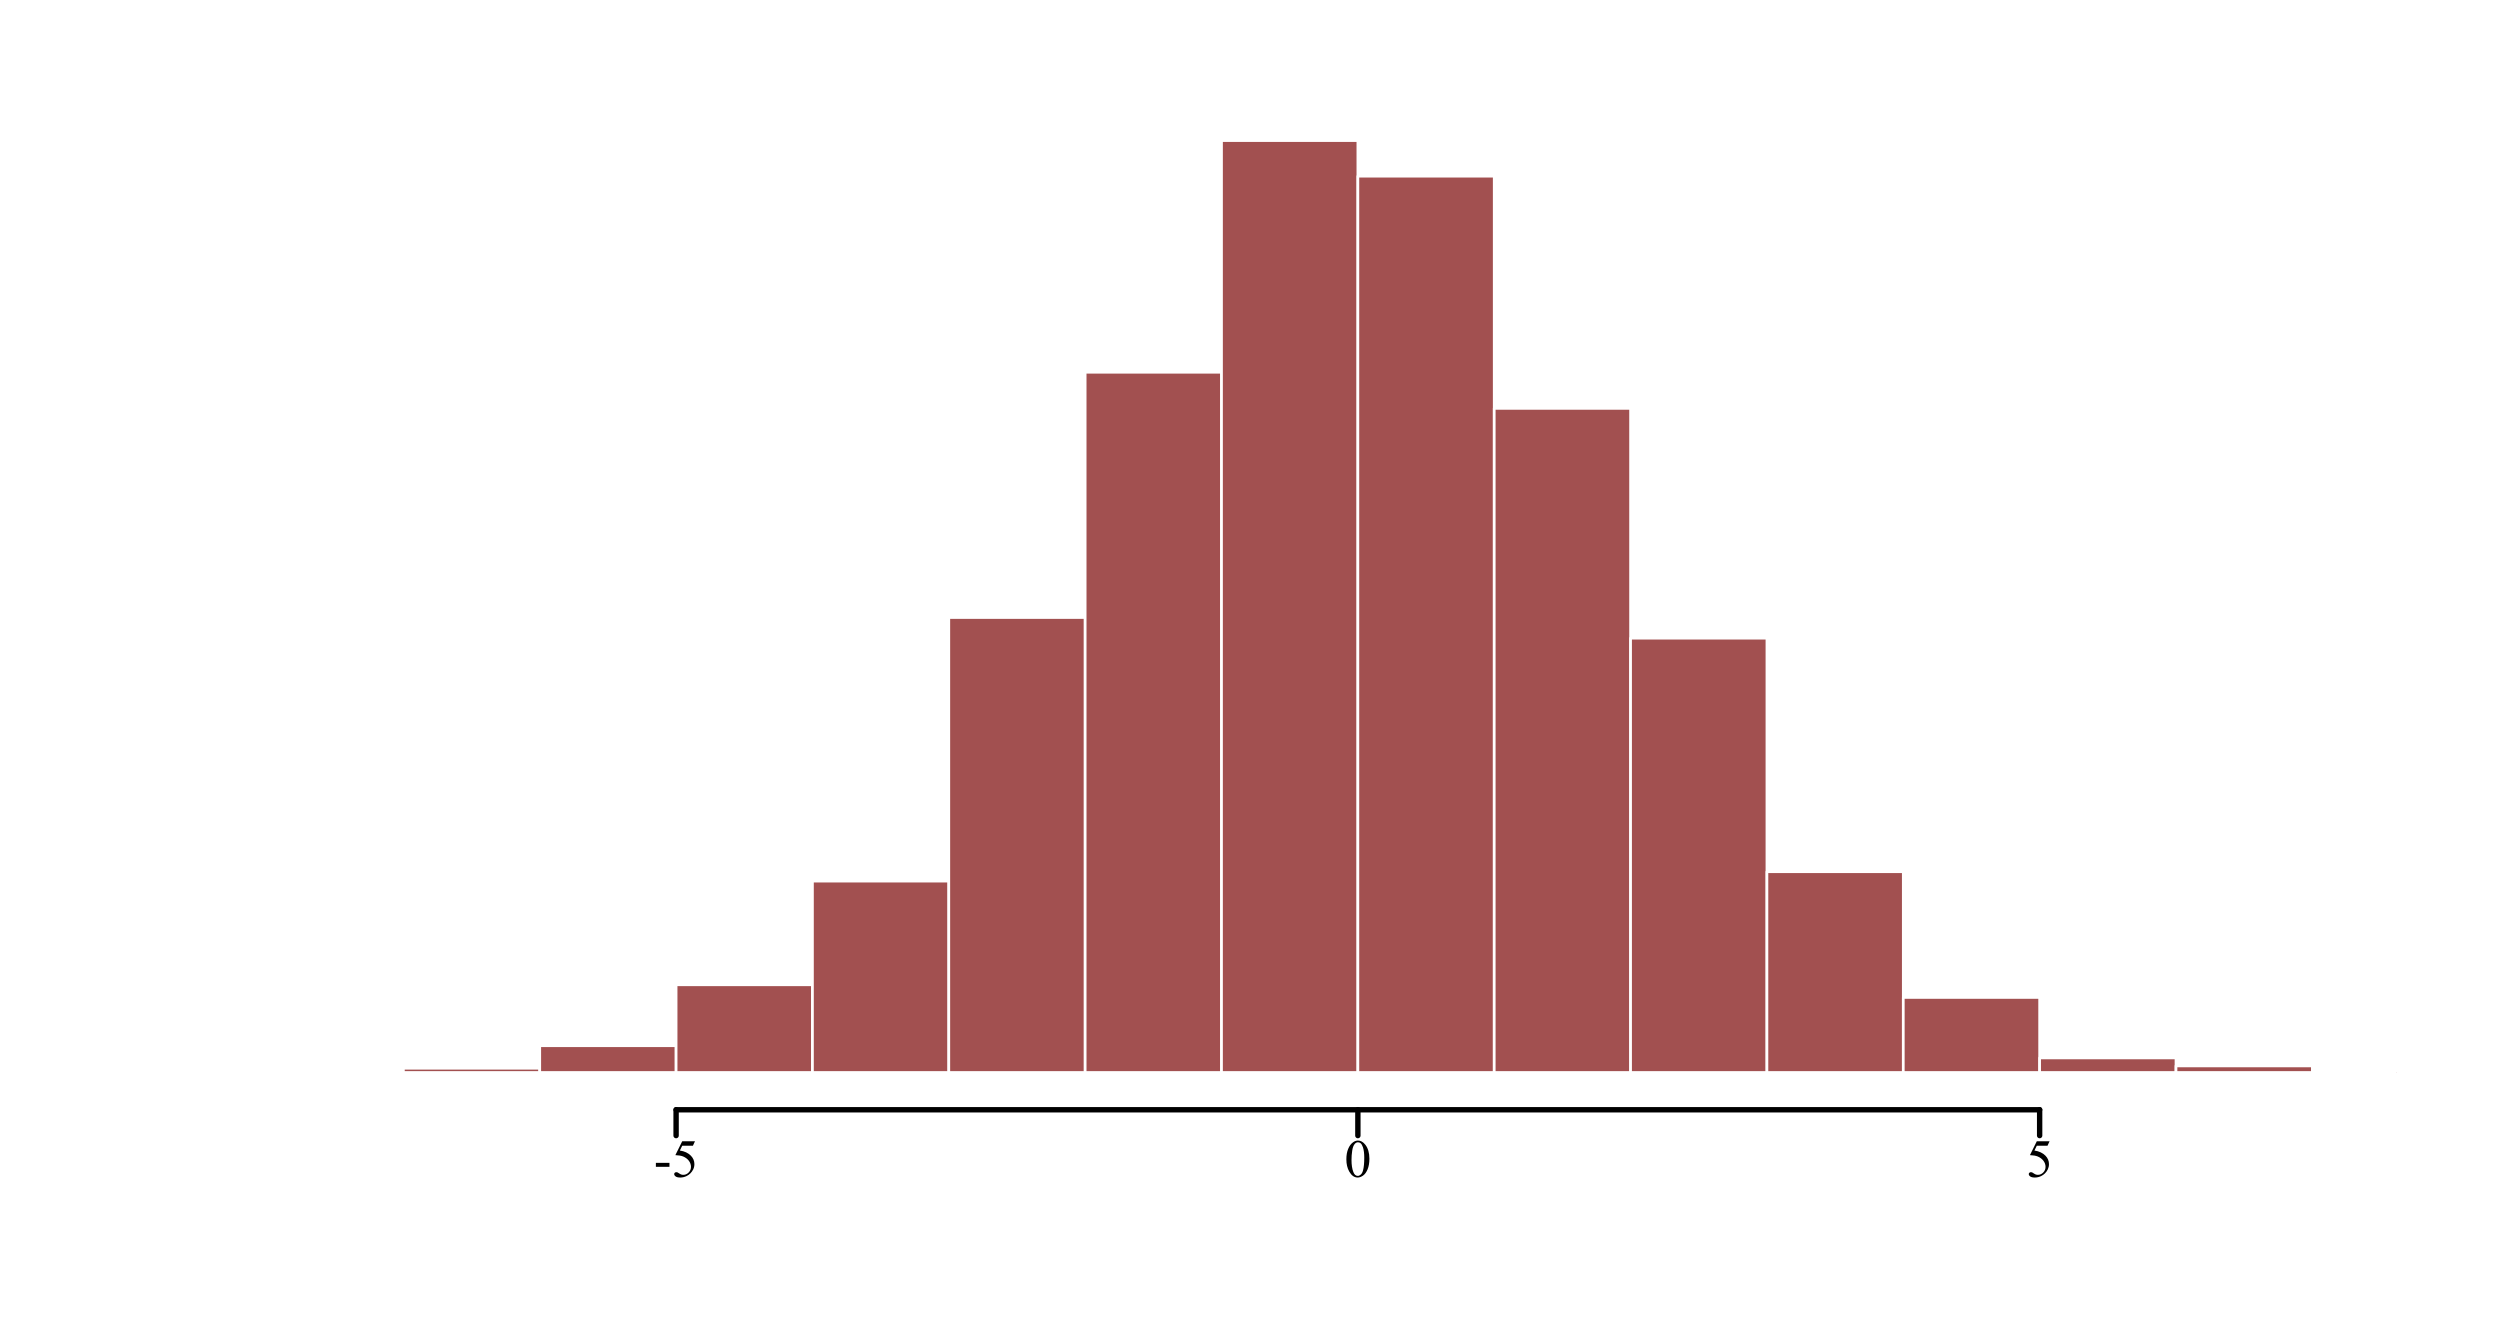
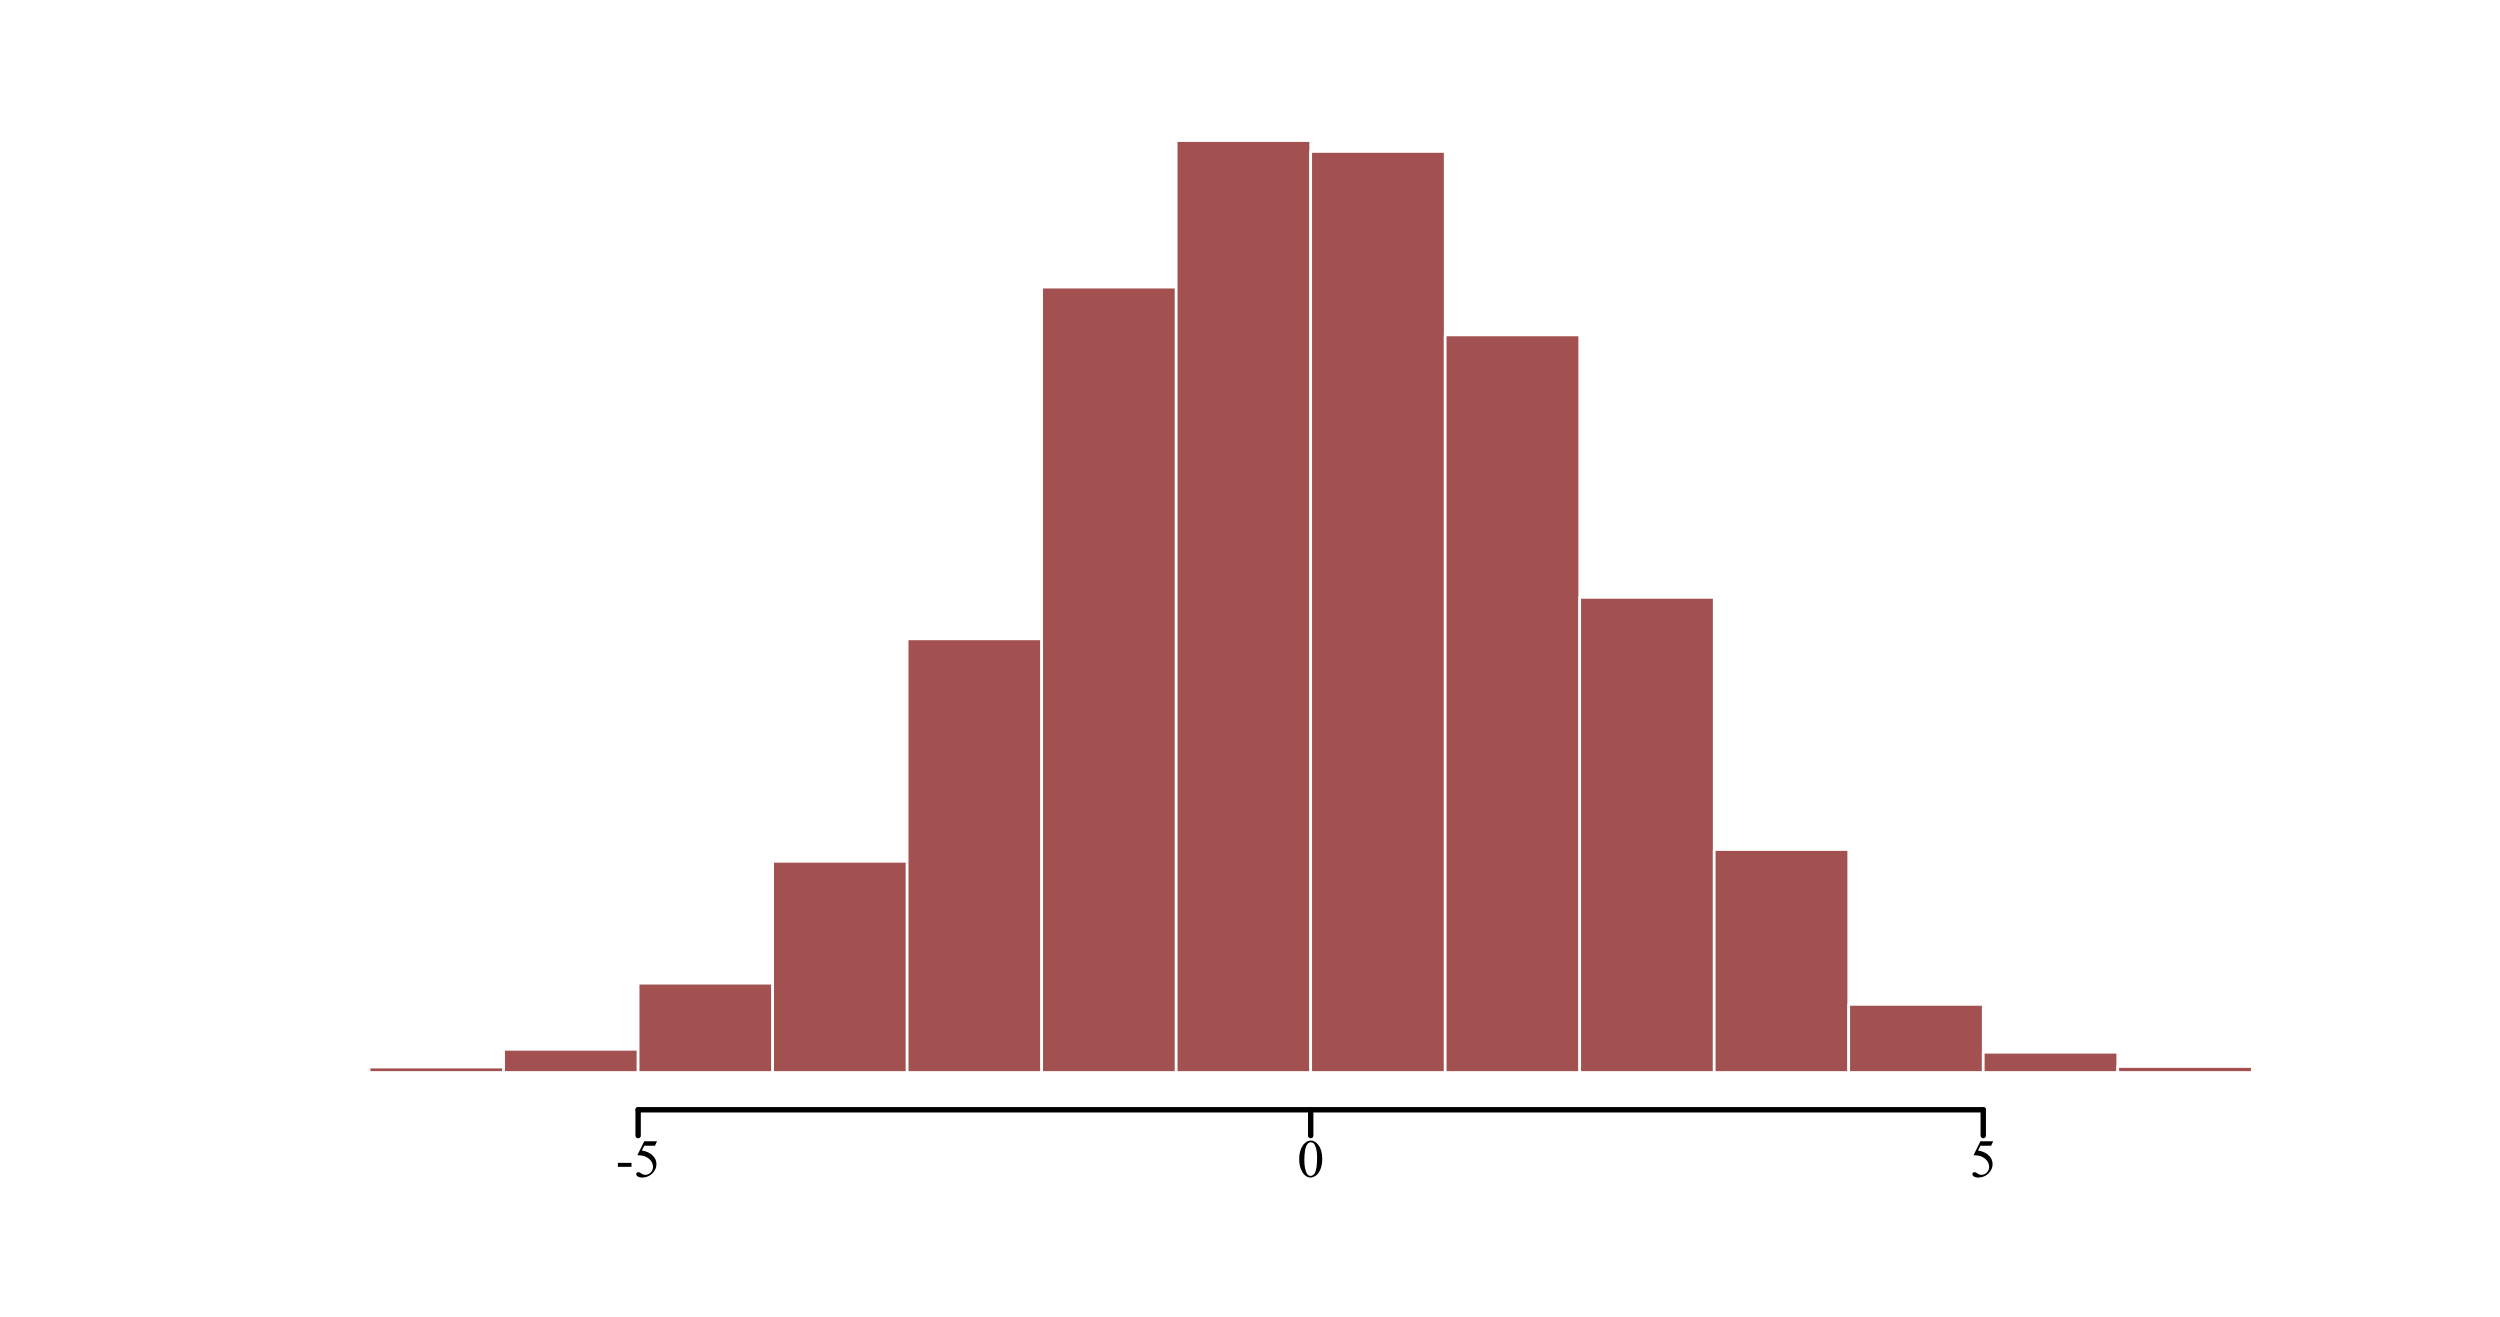
<svg xmlns="http://www.w3.org/2000/svg" xmlns:xlink="http://www.w3.org/1999/xlink" width="697pt" height="367pt" viewBox="0 0 697 367" version="1.1">
  <defs>
    <g>
      <symbol overflow="visible" id="glyph0-0">
        <path style="stroke:none;" d="M 2.078 0 L 2.078 -9.375 L 9.578 -9.375 L 9.578 0 Z M 2.312 -0.234 L 9.344 -0.234 L 9.344 -9.141 L 2.312 -9.141 Z M 2.312 -0.234 " />
      </symbol>
      <symbol overflow="visible" id="glyph0-1">
        <path style="stroke:none;" d="M 0.609 -3.918 L 4.395 -3.918 L 4.395 -2.812 L 0.609 -2.812 Z M 0.609 -3.918 " />
      </symbol>
      <symbol overflow="visible" id="glyph0-2">
        <path style="stroke:none;" d="M 6.512 -9.93 L 5.941 -8.688 L 2.953 -8.688 L 2.301 -7.352 C 3.594 -7.16 4.617 -6.68 5.375 -5.91 C 6.023 -5.242 6.352 -4.461 6.352 -3.566 C 6.352 -3.039 6.242 -2.555 6.031 -2.113 C 5.812 -1.668 5.547 -1.289 5.227 -0.98 C 4.906 -0.664 4.547 -0.414 4.152 -0.227 C 3.59 0.043 3.016 0.176 2.426 0.176 C 1.828 0.176 1.395 0.074 1.125 -0.129 C 0.852 -0.332 0.715 -0.555 0.719 -0.797 C 0.715 -0.934 0.77 -1.055 0.887 -1.16 C 0.996 -1.266 1.141 -1.316 1.312 -1.32 C 1.438 -1.316 1.547 -1.297 1.645 -1.262 C 1.738 -1.219 1.902 -1.121 2.133 -0.961 C 2.496 -0.703 2.867 -0.574 3.246 -0.578 C 3.816 -0.574 4.316 -0.789 4.75 -1.227 C 5.18 -1.656 5.395 -2.184 5.398 -2.805 C 5.395 -3.402 5.203 -3.961 4.82 -4.484 C 4.434 -5 3.902 -5.402 3.223 -5.691 C 2.691 -5.906 1.965 -6.035 1.047 -6.07 L 2.953 -9.93 Z M 6.512 -9.93 " />
      </symbol>
      <symbol overflow="visible" id="glyph0-3">
        <path style="stroke:none;" d="M 0.543 -4.906 C 0.539 -6.035 0.711 -7.012 1.055 -7.832 C 1.395 -8.648 1.848 -9.258 2.418 -9.66 C 2.855 -9.977 3.309 -10.137 3.781 -10.137 C 4.539 -10.137 5.223 -9.746 5.828 -8.973 C 6.582 -8.008 6.961 -6.707 6.965 -5.062 C 6.961 -3.906 6.793 -2.926 6.465 -2.121 C 6.129 -1.316 5.707 -0.73 5.195 -0.367 C 4.676 -0.004 4.18 0.176 3.707 0.176 C 2.758 0.176 1.969 -0.383 1.34 -1.5 C 0.805 -2.441 0.539 -3.574 0.543 -4.906 Z M 1.977 -4.723 C 1.973 -3.355 2.145 -2.238 2.484 -1.375 C 2.758 -0.645 3.172 -0.281 3.727 -0.285 C 3.992 -0.281 4.266 -0.398 4.547 -0.641 C 4.828 -0.875 5.043 -1.273 5.191 -1.832 C 5.418 -2.668 5.531 -3.852 5.531 -5.383 C 5.531 -6.512 5.414 -7.457 5.18 -8.219 C 5 -8.777 4.77 -9.176 4.496 -9.41 C 4.293 -9.57 4.055 -9.648 3.773 -9.652 C 3.438 -9.648 3.141 -9.5 2.887 -9.207 C 2.531 -8.797 2.293 -8.16 2.168 -7.293 C 2.039 -6.422 1.973 -5.566 1.977 -4.723 Z M 1.977 -4.723 " />
      </symbol>
    </g>
-     <clipPath id="clip1">
-       <path d="M 644 298 L 668.199 298 L 668.199 300 L 644 300 Z M 644 298 " />
-     </clipPath>
  </defs>
  <g id="surface29">
    <rect x="0" y="0" width="697" height="367" style="fill:rgb(100%,100%,100%);fill-opacity:1;stroke:none;" />
-     <path style="fill:none;stroke-width:1.5;stroke-linecap:round;stroke-linejoin:round;stroke:rgb(0%,0%,0%);stroke-opacity:1;stroke-miterlimit:10;" d="M 188.496 309.398 L 568.652 309.398 " />
-     <path style="fill:none;stroke-width:1.5;stroke-linecap:round;stroke-linejoin:round;stroke:rgb(0%,0%,0%);stroke-opacity:1;stroke-miterlimit:10;" d="M 188.496 309.398 L 188.496 316.602 " />
-     <path style="fill:none;stroke-width:1.5;stroke-linecap:round;stroke-linejoin:round;stroke:rgb(0%,0%,0%);stroke-opacity:1;stroke-miterlimit:10;" d="M 378.574 309.398 L 378.574 316.602 " />
-     <path style="fill:none;stroke-width:1.5;stroke-linecap:round;stroke-linejoin:round;stroke:rgb(0%,0%,0%);stroke-opacity:1;stroke-miterlimit:10;" d="M 568.652 309.398 L 568.652 316.602 " />
+     <path style="fill:none;stroke-width:1.5;stroke-linecap:round;stroke-linejoin:round;stroke:rgb(0%,0%,0%);stroke-opacity:1;stroke-miterlimit:10;" d="M 177.91 309.398 L 552.93 309.398 " />
+     <path style="fill:none;stroke-width:1.5;stroke-linecap:round;stroke-linejoin:round;stroke:rgb(0%,0%,0%);stroke-opacity:1;stroke-miterlimit:10;" d="M 177.91 309.398 L 177.91 316.602 " />
+     <path style="fill:none;stroke-width:1.5;stroke-linecap:round;stroke-linejoin:round;stroke:rgb(0%,0%,0%);stroke-opacity:1;stroke-miterlimit:10;" d="M 365.422 309.398 L 365.422 316.602 " />
+     <path style="fill:none;stroke-width:1.5;stroke-linecap:round;stroke-linejoin:round;stroke:rgb(0%,0%,0%);stroke-opacity:1;stroke-miterlimit:10;" d="M 552.93 309.398 L 552.93 316.602 " />
    <g style="fill:rgb(0%,0%,0%);fill-opacity:1;">
-       <use xlink:href="#glyph0-1" x="182.25" y="328.121" />
-       <use xlink:href="#glyph0-2" x="187.245" y="328.121" />
+       <use xlink:href="#glyph0-1" x="171.664" y="328.121" />
+       <use xlink:href="#glyph0-2" x="176.659" y="328.121" />
    </g>
    <g style="fill:rgb(0%,0%,0%);fill-opacity:1;">
-       <use xlink:href="#glyph0-3" x="374.824" y="328.121" />
+       <use xlink:href="#glyph0-3" x="361.672" y="328.121" />
    </g>
    <g style="fill:rgb(0%,0%,0%);fill-opacity:1;">
-       <use xlink:href="#glyph0-2" x="564.902" y="328.121" />
+       <use xlink:href="#glyph0-2" x="549.18" y="328.121" />
    </g>
-     <path style="fill-rule:nonzero;fill:rgb(63.529%,31.373%,31.373%);fill-opacity:1;stroke-width:0.75;stroke-linecap:round;stroke-linejoin:round;stroke:rgb(100%,100%,100%);stroke-opacity:1;stroke-miterlimit:10;" d="M 74.445 299.008 L 112.461 299.008 L 112.461 298.746 L 74.445 298.746 Z M 74.445 299.008 " />
-     <path style="fill-rule:nonzero;fill:rgb(63.529%,31.373%,31.373%);fill-opacity:1;stroke-width:0.75;stroke-linecap:round;stroke-linejoin:round;stroke:rgb(100%,100%,100%);stroke-opacity:1;stroke-miterlimit:10;" d="M 112.465 299.008 L 150.48 299.008 L 150.48 297.832 L 112.465 297.832 Z M 112.465 299.008 " />
-     <path style="fill-rule:nonzero;fill:rgb(63.529%,31.373%,31.373%);fill-opacity:1;stroke-width:0.75;stroke-linecap:round;stroke-linejoin:round;stroke:rgb(100%,100%,100%);stroke-opacity:1;stroke-miterlimit:10;" d="M 150.48 299.008 L 188.496 299.008 L 188.496 291.555 L 150.48 291.555 Z M 150.48 299.008 " />
-     <path style="fill-rule:nonzero;fill:rgb(63.529%,31.373%,31.373%);fill-opacity:1;stroke-width:0.75;stroke-linecap:round;stroke-linejoin:round;stroke:rgb(100%,100%,100%);stroke-opacity:1;stroke-miterlimit:10;" d="M 188.496 299.008 L 226.512 299.008 L 226.512 274.555 L 188.496 274.555 Z M 188.496 299.008 " />
-     <path style="fill-rule:nonzero;fill:rgb(63.529%,31.373%,31.373%);fill-opacity:1;stroke-width:0.75;stroke-linecap:round;stroke-linejoin:round;stroke:rgb(100%,100%,100%);stroke-opacity:1;stroke-miterlimit:10;" d="M 226.512 299.008 L 264.527 299.008 L 264.527 245.66 L 226.512 245.66 Z M 226.512 299.008 " />
-     <path style="fill-rule:nonzero;fill:rgb(63.529%,31.373%,31.373%);fill-opacity:1;stroke-width:0.75;stroke-linecap:round;stroke-linejoin:round;stroke:rgb(100%,100%,100%);stroke-opacity:1;stroke-miterlimit:10;" d="M 264.527 299.008 L 302.543 299.008 L 302.543 172.172 L 264.527 172.172 Z M 264.527 299.008 " />
-     <path style="fill-rule:nonzero;fill:rgb(63.529%,31.373%,31.373%);fill-opacity:1;stroke-width:0.75;stroke-linecap:round;stroke-linejoin:round;stroke:rgb(100%,100%,100%);stroke-opacity:1;stroke-miterlimit:10;" d="M 302.543 299.008 L 340.559 299.008 L 340.559 103.789 L 302.543 103.789 Z M 302.543 299.008 " />
-     <path style="fill-rule:nonzero;fill:rgb(63.529%,31.373%,31.373%);fill-opacity:1;stroke-width:0.75;stroke-linecap:round;stroke-linejoin:round;stroke:rgb(100%,100%,100%);stroke-opacity:1;stroke-miterlimit:10;" d="M 340.559 299.008 L 378.574 299.008 L 378.574 39.191 L 340.559 39.191 Z M 340.559 299.008 " />
-     <path style="fill-rule:nonzero;fill:rgb(63.529%,31.373%,31.373%);fill-opacity:1;stroke-width:0.75;stroke-linecap:round;stroke-linejoin:round;stroke:rgb(100%,100%,100%);stroke-opacity:1;stroke-miterlimit:10;" d="M 378.574 299.008 L 416.59 299.008 L 416.59 49.129 L 378.574 49.129 Z M 378.574 299.008 " />
-     <path style="fill-rule:nonzero;fill:rgb(63.529%,31.373%,31.373%);fill-opacity:1;stroke-width:0.75;stroke-linecap:round;stroke-linejoin:round;stroke:rgb(100%,100%,100%);stroke-opacity:1;stroke-miterlimit:10;" d="M 416.59 299.008 L 454.605 299.008 L 454.605 113.855 L 416.59 113.855 Z M 416.59 299.008 " />
-     <path style="fill-rule:nonzero;fill:rgb(63.529%,31.373%,31.373%);fill-opacity:1;stroke-width:0.75;stroke-linecap:round;stroke-linejoin:round;stroke:rgb(100%,100%,100%);stroke-opacity:1;stroke-miterlimit:10;" d="M 454.605 299.008 L 492.621 299.008 L 492.621 177.926 L 454.605 177.926 Z M 454.605 299.008 " />
-     <path style="fill-rule:nonzero;fill:rgb(63.529%,31.373%,31.373%);fill-opacity:1;stroke-width:0.75;stroke-linecap:round;stroke-linejoin:round;stroke:rgb(100%,100%,100%);stroke-opacity:1;stroke-miterlimit:10;" d="M 492.621 299.008 L 530.637 299.008 L 530.637 243.043 L 492.621 243.043 Z M 492.621 299.008 " />
-     <path style="fill-rule:nonzero;fill:rgb(63.529%,31.373%,31.373%);fill-opacity:1;stroke-width:0.75;stroke-linecap:round;stroke-linejoin:round;stroke:rgb(100%,100%,100%);stroke-opacity:1;stroke-miterlimit:10;" d="M 530.637 299.008 L 568.652 299.008 L 568.652 278.086 L 530.637 278.086 Z M 530.637 299.008 " />
-     <path style="fill-rule:nonzero;fill:rgb(63.529%,31.373%,31.373%);fill-opacity:1;stroke-width:0.75;stroke-linecap:round;stroke-linejoin:round;stroke:rgb(100%,100%,100%);stroke-opacity:1;stroke-miterlimit:10;" d="M 568.652 299.008 L 606.668 299.008 L 606.668 294.953 L 568.652 294.953 Z M 568.652 299.008 " />
-     <path style="fill-rule:nonzero;fill:rgb(63.529%,31.373%,31.373%);fill-opacity:1;stroke-width:0.75;stroke-linecap:round;stroke-linejoin:round;stroke:rgb(100%,100%,100%);stroke-opacity:1;stroke-miterlimit:10;" d="M 606.668 299.008 L 644.684 299.008 L 644.684 297.176 L 606.668 297.176 Z M 606.668 299.008 " />
-     <g clip-path="url(#clip1)" clip-rule="nonzero">
-       <path style="fill-rule:nonzero;fill:rgb(63.529%,31.373%,31.373%);fill-opacity:1;stroke-width:0.75;stroke-linecap:round;stroke-linejoin:round;stroke:rgb(100%,100%,100%);stroke-opacity:1;stroke-miterlimit:10;" d="M 644.684 299.008 L 682.699 299.008 L 682.699 298.879 L 644.684 298.879 Z M 644.684 299.008 " />
-     </g>
+     <path style="fill-rule:nonzero;fill:rgb(63.529%,31.373%,31.373%);fill-opacity:1;stroke-width:0.75;stroke-linecap:round;stroke-linejoin:round;stroke:rgb(100%,100%,100%);stroke-opacity:1;stroke-miterlimit:10;" d="M 65.406 299.008 L 102.906 299.008 L 102.906 298.594 L 65.406 298.594 Z M 65.406 299.008 " />
+     <path style="fill-rule:nonzero;fill:rgb(63.529%,31.373%,31.373%);fill-opacity:1;stroke-width:0.75;stroke-linecap:round;stroke-linejoin:round;stroke:rgb(100%,100%,100%);stroke-opacity:1;stroke-miterlimit:10;" d="M 102.906 299.008 L 140.406 299.008 L 140.406 297.496 L 102.906 297.496 Z M 102.906 299.008 " />
+     <path style="fill-rule:nonzero;fill:rgb(63.529%,31.373%,31.373%);fill-opacity:1;stroke-width:0.75;stroke-linecap:round;stroke-linejoin:round;stroke:rgb(100%,100%,100%);stroke-opacity:1;stroke-miterlimit:10;" d="M 140.41 299.008 L 177.91 299.008 L 177.91 292.543 L 140.41 292.543 Z M 140.41 299.008 " />
+     <path style="fill-rule:nonzero;fill:rgb(63.529%,31.373%,31.373%);fill-opacity:1;stroke-width:0.75;stroke-linecap:round;stroke-linejoin:round;stroke:rgb(100%,100%,100%);stroke-opacity:1;stroke-miterlimit:10;" d="M 177.91 299.008 L 215.41 299.008 L 215.41 274.113 L 177.91 274.113 Z M 177.91 299.008 " />
+     <path style="fill-rule:nonzero;fill:rgb(63.529%,31.373%,31.373%);fill-opacity:1;stroke-width:0.75;stroke-linecap:round;stroke-linejoin:round;stroke:rgb(100%,100%,100%);stroke-opacity:1;stroke-miterlimit:10;" d="M 215.414 299.008 L 252.914 299.008 L 252.914 240.141 L 215.414 240.141 Z M 215.414 299.008 " />
+     <path style="fill-rule:nonzero;fill:rgb(63.529%,31.373%,31.373%);fill-opacity:1;stroke-width:0.75;stroke-linecap:round;stroke-linejoin:round;stroke:rgb(100%,100%,100%);stroke-opacity:1;stroke-miterlimit:10;" d="M 252.914 299.008 L 290.414 299.008 L 290.414 178.109 L 252.914 178.109 Z M 252.914 299.008 " />
+     <path style="fill-rule:nonzero;fill:rgb(63.529%,31.373%,31.373%);fill-opacity:1;stroke-width:0.75;stroke-linecap:round;stroke-linejoin:round;stroke:rgb(100%,100%,100%);stroke-opacity:1;stroke-miterlimit:10;" d="M 290.418 299.008 L 327.918 299.008 L 327.918 80.043 L 290.418 80.043 Z M 290.418 299.008 " />
+     <path style="fill-rule:nonzero;fill:rgb(63.529%,31.373%,31.373%);fill-opacity:1;stroke-width:0.75;stroke-linecap:round;stroke-linejoin:round;stroke:rgb(100%,100%,100%);stroke-opacity:1;stroke-miterlimit:10;" d="M 327.918 299.008 L 365.418 299.008 L 365.418 39.191 L 327.918 39.191 Z M 327.918 299.008 " />
+     <path style="fill-rule:nonzero;fill:rgb(63.529%,31.373%,31.373%);fill-opacity:1;stroke-width:0.75;stroke-linecap:round;stroke-linejoin:round;stroke:rgb(100%,100%,100%);stroke-opacity:1;stroke-miterlimit:10;" d="M 365.422 299.008 L 402.922 299.008 L 402.922 42.219 L 365.422 42.219 Z M 365.422 299.008 " />
+     <path style="fill-rule:nonzero;fill:rgb(63.529%,31.373%,31.373%);fill-opacity:1;stroke-width:0.75;stroke-linecap:round;stroke-linejoin:round;stroke:rgb(100%,100%,100%);stroke-opacity:1;stroke-miterlimit:10;" d="M 402.922 299.008 L 440.422 299.008 L 440.422 93.383 L 402.922 93.383 Z M 402.922 299.008 " />
+     <path style="fill-rule:nonzero;fill:rgb(63.529%,31.373%,31.373%);fill-opacity:1;stroke-width:0.75;stroke-linecap:round;stroke-linejoin:round;stroke:rgb(100%,100%,100%);stroke-opacity:1;stroke-miterlimit:10;" d="M 440.422 299.008 L 477.922 299.008 L 477.922 166.555 L 440.422 166.555 Z M 440.422 299.008 " />
+     <path style="fill-rule:nonzero;fill:rgb(63.529%,31.373%,31.373%);fill-opacity:1;stroke-width:0.75;stroke-linecap:round;stroke-linejoin:round;stroke:rgb(100%,100%,100%);stroke-opacity:1;stroke-miterlimit:10;" d="M 477.926 299.008 L 515.426 299.008 L 515.426 236.84 L 477.926 236.84 Z M 477.926 299.008 " />
+     <path style="fill-rule:nonzero;fill:rgb(63.529%,31.373%,31.373%);fill-opacity:1;stroke-width:0.75;stroke-linecap:round;stroke-linejoin:round;stroke:rgb(100%,100%,100%);stroke-opacity:1;stroke-miterlimit:10;" d="M 515.426 299.008 L 552.926 299.008 L 552.926 280.027 L 515.426 280.027 Z M 515.426 299.008 " />
+     <path style="fill-rule:nonzero;fill:rgb(63.529%,31.373%,31.373%);fill-opacity:1;stroke-width:0.75;stroke-linecap:round;stroke-linejoin:round;stroke:rgb(100%,100%,100%);stroke-opacity:1;stroke-miterlimit:10;" d="M 552.93 299.008 L 590.43 299.008 L 590.43 293.367 L 552.93 293.367 Z M 552.93 299.008 " />
+     <path style="fill-rule:nonzero;fill:rgb(63.529%,31.373%,31.373%);fill-opacity:1;stroke-width:0.75;stroke-linecap:round;stroke-linejoin:round;stroke:rgb(100%,100%,100%);stroke-opacity:1;stroke-miterlimit:10;" d="M 590.43 299.008 L 627.93 299.008 L 627.93 297.355 L 590.43 297.355 Z M 590.43 299.008 " />
+     <path style="fill-rule:nonzero;fill:rgb(63.529%,31.373%,31.373%);fill-opacity:1;stroke-width:0.75;stroke-linecap:round;stroke-linejoin:round;stroke:rgb(100%,100%,100%);stroke-opacity:1;stroke-miterlimit:10;" d="M 627.934 299.008 L 665.434 299.008 L 665.434 298.734 L 627.934 298.734 Z M 627.934 299.008 " />
  </g>
</svg>
